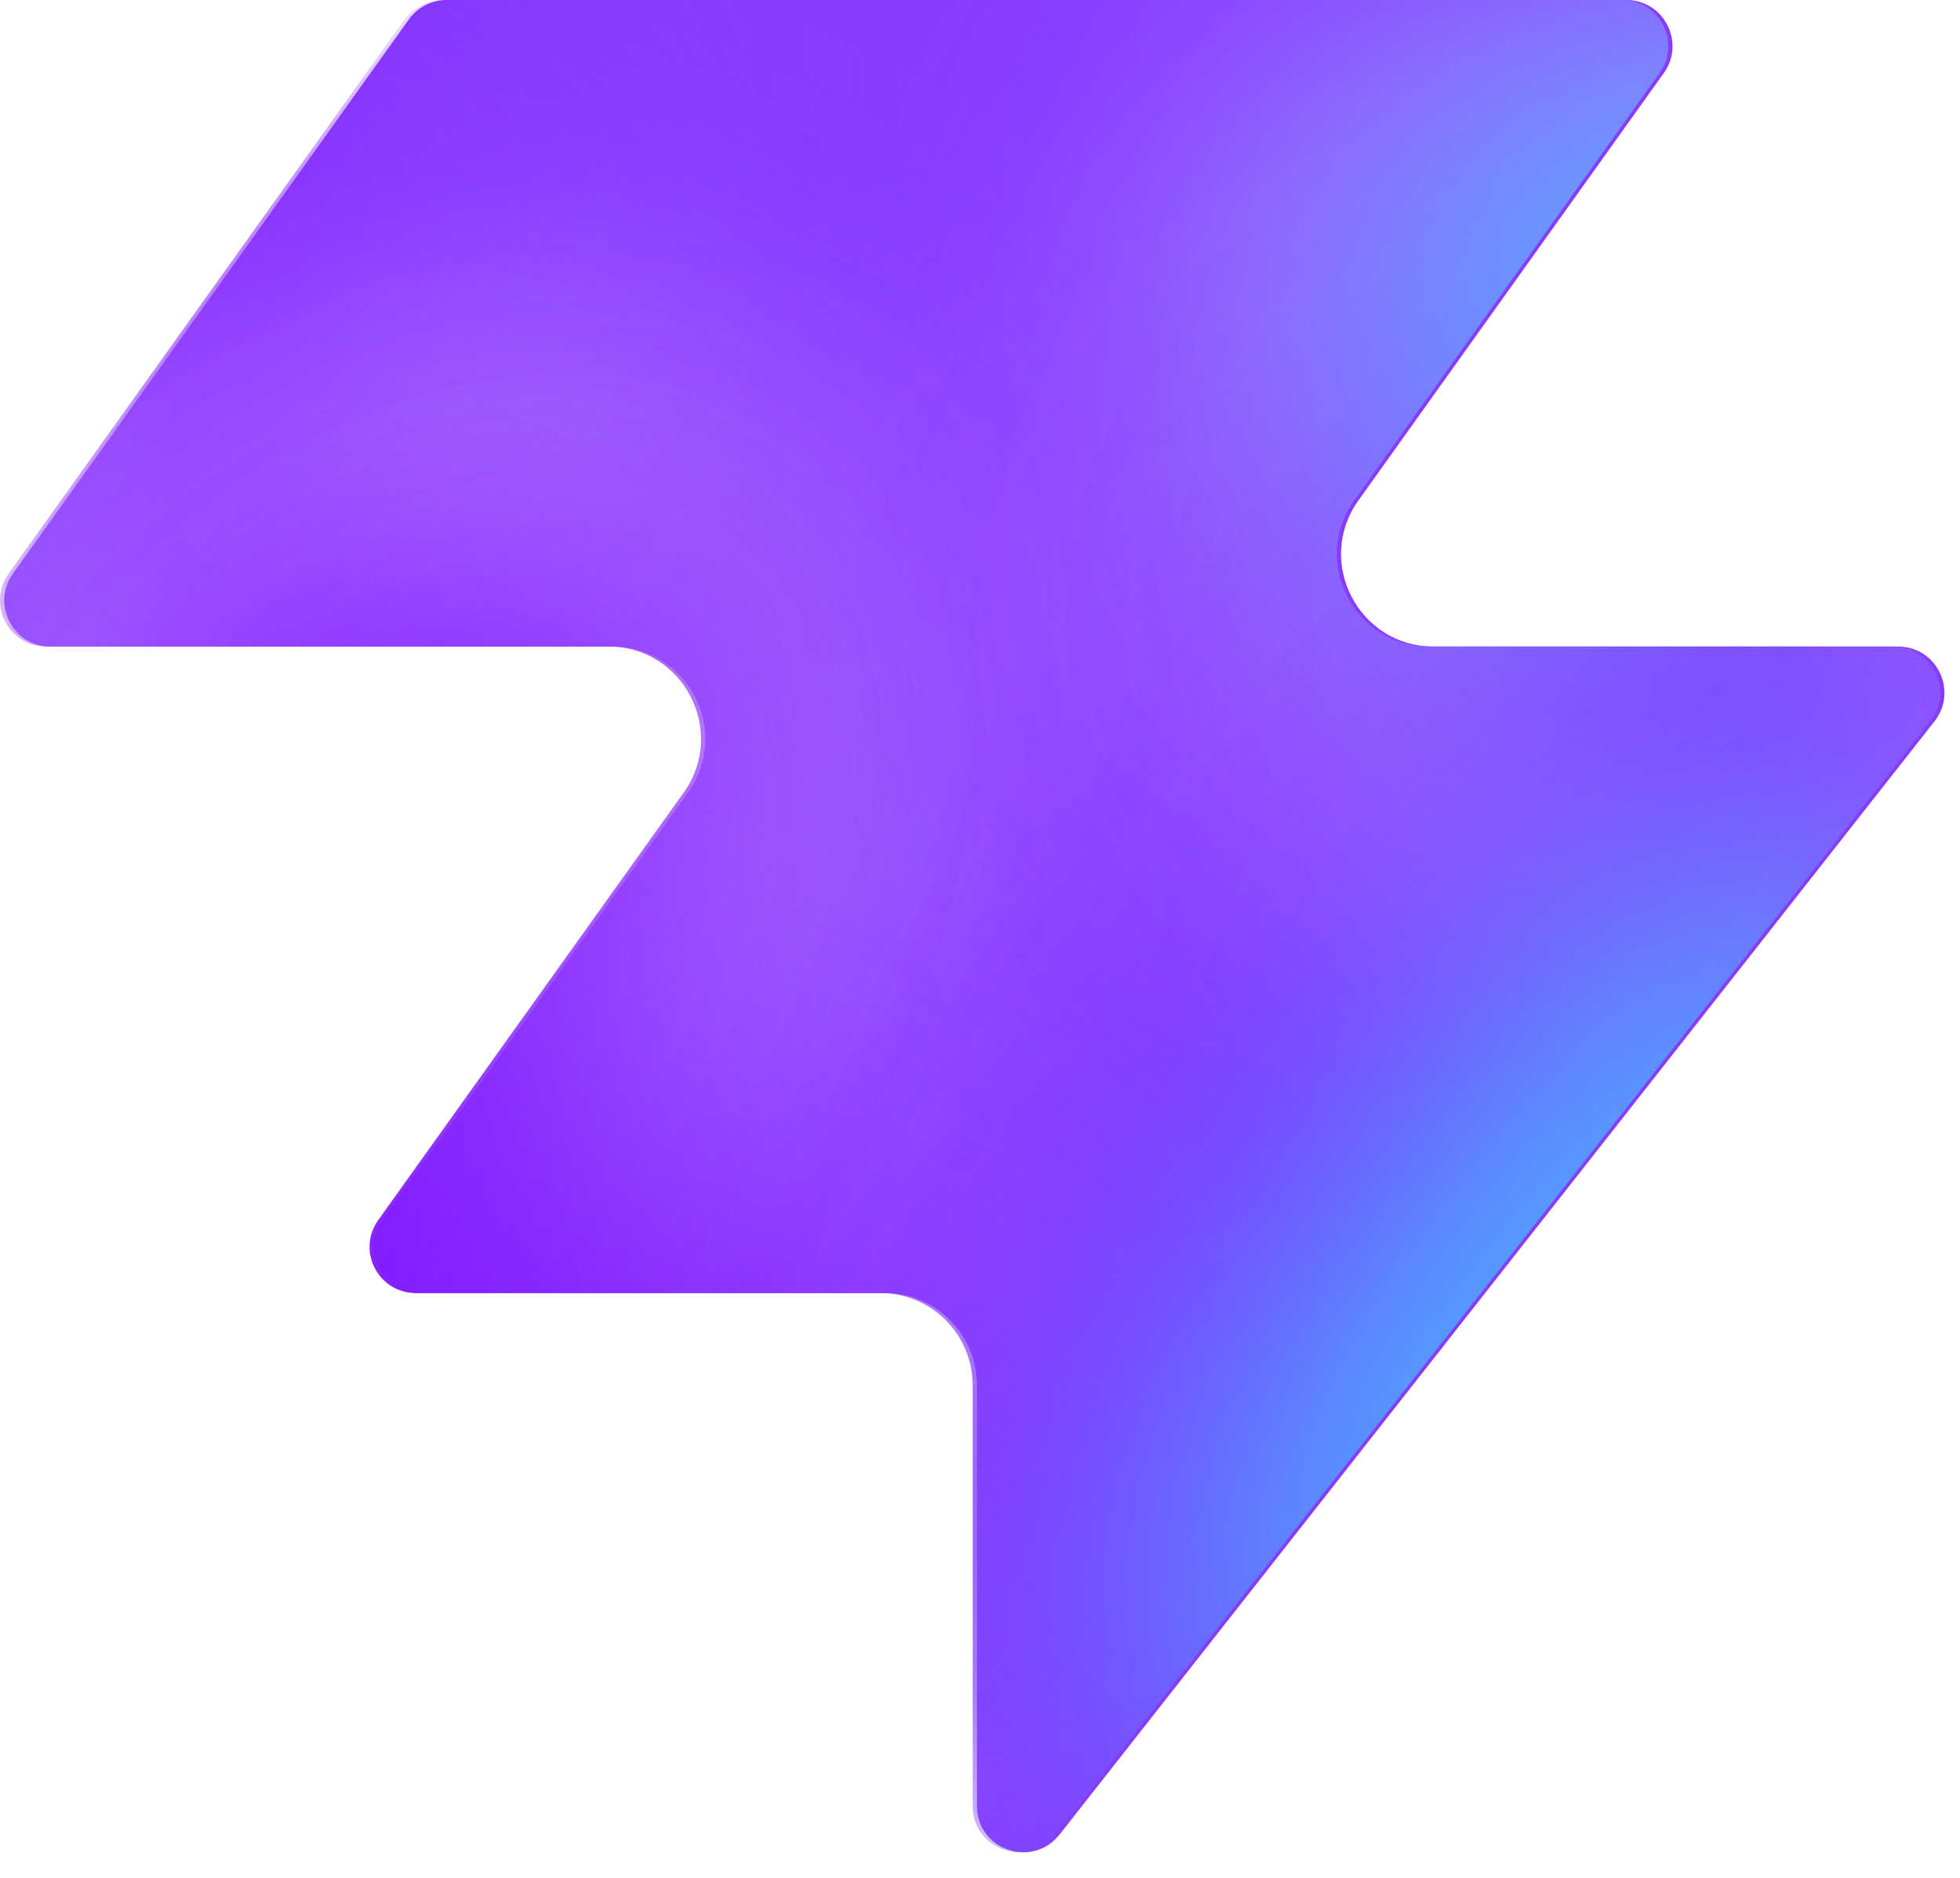
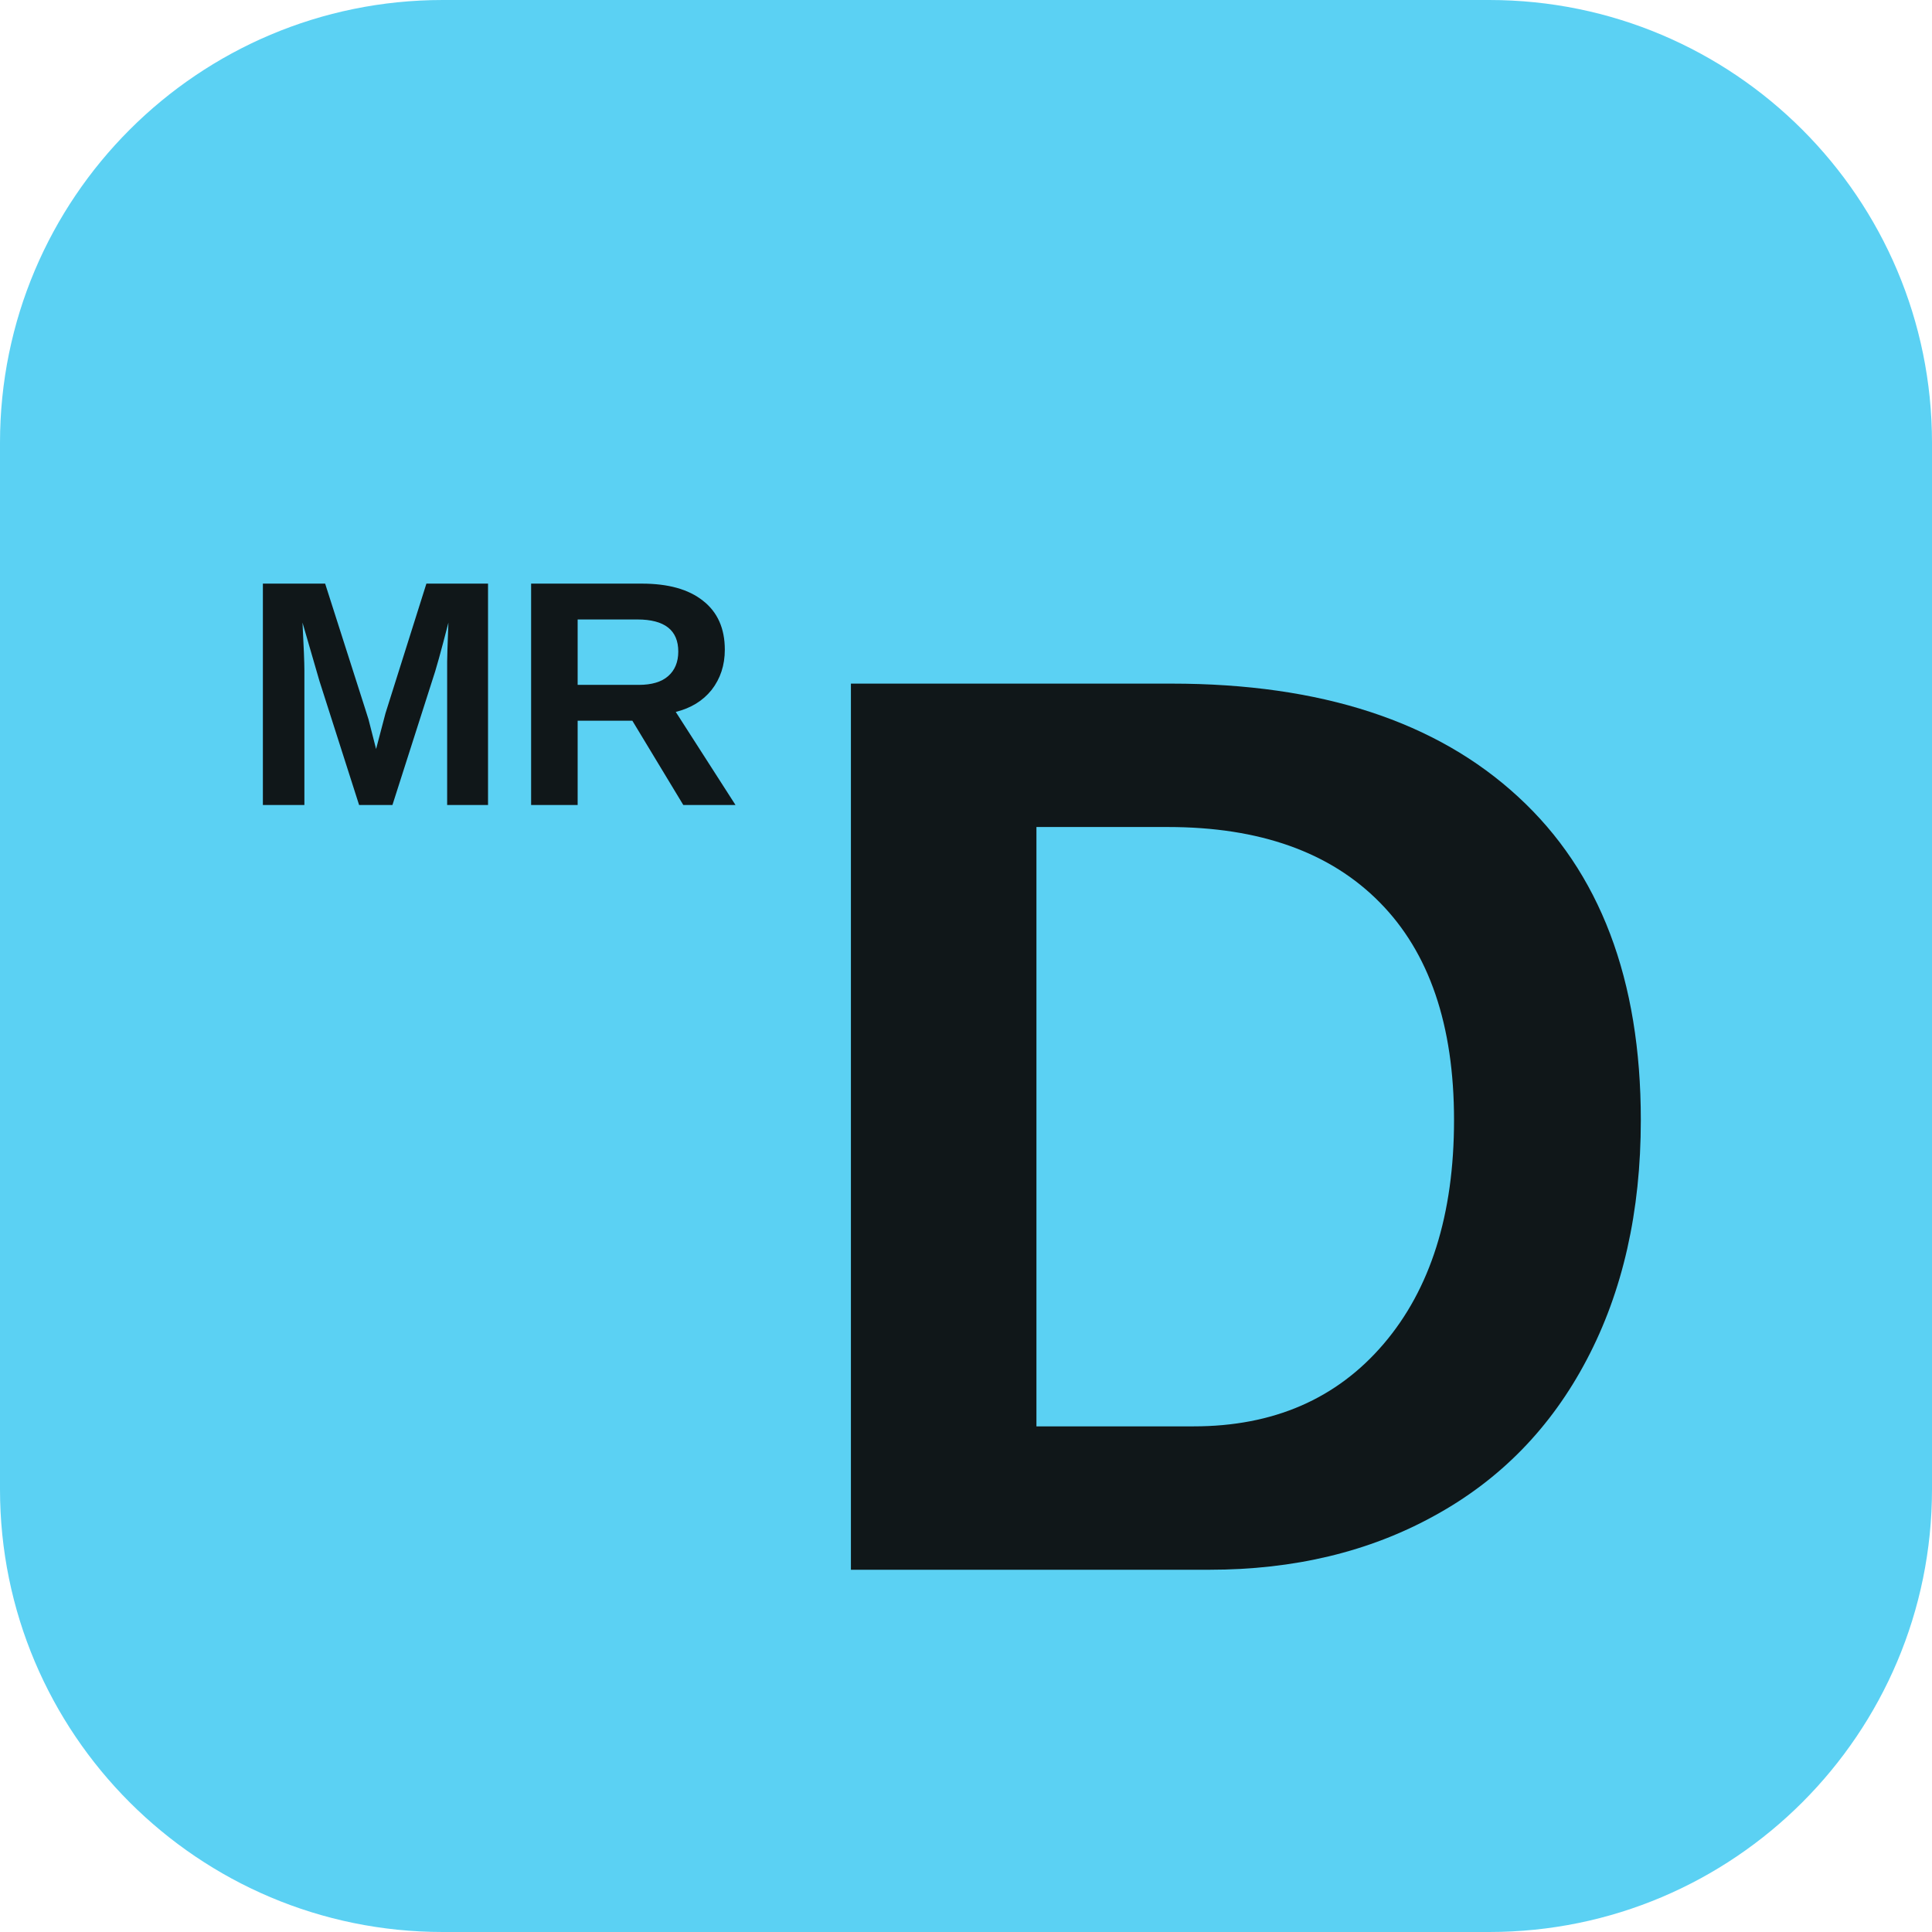
- <svg xmlns="http://www.w3.org/2000/svg" width="48" height="46" fill="none" viewBox="0 0 48 46">
-   <path fill="#863bff" d="M25.946 44.938c-.664.845-2.021.375-2.021-.698V33.937a2.26 2.26 0 0 0-2.262-2.262H10.287c-.92 0-1.456-1.04-.92-1.788l7.48-10.471c1.07-1.497 0-3.578-1.842-3.578H1.237c-.92 0-1.456-1.04-.92-1.788L10.013.474c.214-.297.556-.474.92-.474h28.894c.92 0 1.456 1.04.92 1.788l-7.48 10.471c-1.07 1.498 0 3.579 1.842 3.579h11.377c.943 0 1.473 1.088.89 1.83L25.947 44.94z" style="fill:#863bff;fill:color(display-p3 .525 .23 1);fill-opacity:1" />
-   <mask id="a" width="48" height="46" x="0" y="0" maskUnits="userSpaceOnUse" style="mask-type:alpha">
-     <path fill="#000" d="M25.842 44.938c-.664.844-2.021.375-2.021-.698V33.937a2.26 2.26 0 0 0-2.262-2.262H10.183c-.92 0-1.456-1.04-.92-1.788l7.48-10.471c1.07-1.498 0-3.579-1.842-3.579H1.133c-.92 0-1.456-1.04-.92-1.787L9.91.473c.214-.297.556-.474.92-.474h28.894c.92 0 1.456 1.04.92 1.788l-7.48 10.471c-1.07 1.498 0 3.578 1.842 3.578h11.377c.943 0 1.473 1.088.89 1.832L25.843 44.94z" style="fill:#000;fill-opacity:1" />
-   </mask>
-   <g mask="url(#a)">
-     <g filter="url(#b)">
-       <ellipse cx="5.508" cy="14.704" fill="#ede6ff" rx="5.508" ry="14.704" style="fill:#ede6ff;fill:color(display-p3 .927 .903 1);fill-opacity:1" transform="matrix(.00324 1 1 -.00324 -4.47 31.516)" />
-     </g>
-     <g filter="url(#c)">
-       <ellipse cx="10.399" cy="29.851" fill="#ede6ff" rx="10.399" ry="29.851" style="fill:#ede6ff;fill:color(display-p3 .927 .903 1);fill-opacity:1" transform="matrix(.00324 1 1 -.00324 -39.328 7.883)" />
-     </g>
-     <g filter="url(#d)">
-       <ellipse cx="5.508" cy="30.487" fill="#7e14ff" rx="5.508" ry="30.487" style="fill:#7e14ff;fill:color(display-p3 .492 .077 1);fill-opacity:1" transform="rotate(89.814 -25.913 -14.639)scale(1 -1)" />
-     </g>
-     <g filter="url(#e)">
-       <ellipse cx="5.508" cy="30.599" fill="#7e14ff" rx="5.508" ry="30.599" style="fill:#7e14ff;fill:color(display-p3 .492 .077 1);fill-opacity:1" transform="rotate(89.814 -32.644 -3.334)scale(1 -1)" />
-     </g>
-     <g filter="url(#f)">
-       <ellipse cx="5.508" cy="30.599" fill="#7e14ff" rx="5.508" ry="30.599" style="fill:#7e14ff;fill:color(display-p3 .492 .077 1);fill-opacity:1" transform="matrix(.00324 1 1 -.00324 -34.34 30.47)" />
-     </g>
-     <g filter="url(#g)">
-       <ellipse cx="14.072" cy="22.078" fill="#ede6ff" rx="14.072" ry="22.078" style="fill:#ede6ff;fill:color(display-p3 .927 .903 1);fill-opacity:1" transform="rotate(93.35 24.506 48.493)scale(-1 1)" />
-     </g>
-     <g filter="url(#h)">
-       <ellipse cx="3.47" cy="21.501" fill="#7e14ff" rx="3.47" ry="21.501" style="fill:#7e14ff;fill:color(display-p3 .492 .077 1);fill-opacity:1" transform="rotate(89.009 28.708 47.59)scale(-1 1)" />
-     </g>
-     <g filter="url(#i)">
-       <ellipse cx="3.47" cy="21.501" fill="#7e14ff" rx="3.47" ry="21.501" style="fill:#7e14ff;fill:color(display-p3 .492 .077 1);fill-opacity:1" transform="rotate(89.009 28.708 47.59)scale(-1 1)" />
-     </g>
-     <g filter="url(#j)">
-       <ellipse cx=".387" cy="8.972" fill="#7e14ff" rx="4.407" ry="29.108" style="fill:#7e14ff;fill:color(display-p3 .492 .077 1);fill-opacity:1" transform="rotate(39.51 .387 8.972)" />
-     </g>
-     <g filter="url(#k)">
-       <ellipse cx="47.523" cy="-6.092" fill="#7e14ff" rx="4.407" ry="29.108" style="fill:#7e14ff;fill:color(display-p3 .492 .077 1);fill-opacity:1" transform="rotate(37.892 47.523 -6.092)" />
-     </g>
-     <g filter="url(#l)">
-       <ellipse cx="41.412" cy="6.333" fill="#47bfff" rx="5.971" ry="9.665" style="fill:#47bfff;fill:color(display-p3 .28 .748 1);fill-opacity:1" transform="rotate(37.892 41.412 6.333)" />
-     </g>
-     <g filter="url(#m)">
-       <ellipse cx="-1.879" cy="38.332" fill="#7e14ff" rx="4.407" ry="29.108" style="fill:#7e14ff;fill:color(display-p3 .492 .077 1);fill-opacity:1" transform="rotate(37.892 -1.88 38.332)" />
-     </g>
-     <g filter="url(#n)">
-       <ellipse cx="-1.879" cy="38.332" fill="#7e14ff" rx="4.407" ry="29.108" style="fill:#7e14ff;fill:color(display-p3 .492 .077 1);fill-opacity:1" transform="rotate(37.892 -1.88 38.332)" />
-     </g>
-     <g filter="url(#o)">
-       <ellipse cx="35.651" cy="29.907" fill="#7e14ff" rx="4.407" ry="29.108" style="fill:#7e14ff;fill:color(display-p3 .492 .077 1);fill-opacity:1" transform="rotate(37.892 35.651 29.907)" />
-     </g>
-     <g filter="url(#p)">
-       <ellipse cx="38.418" cy="32.4" fill="#47bfff" rx="5.971" ry="15.297" style="fill:#47bfff;fill:color(display-p3 .28 .748 1);fill-opacity:1" transform="rotate(37.892 38.418 32.4)" />
-     </g>
-   </g>
-   <defs>
-     <filter id="b" width="60.045" height="41.654" x="-19.77" y="16.149" color-interpolation-filters="sRGB" filterUnits="userSpaceOnUse">
-       <feFlood flood-opacity="0" result="BackgroundImageFix" />
-       <feBlend in="SourceGraphic" in2="BackgroundImageFix" result="shape" />
-       <feGaussianBlur result="effect1_foregroundBlur_2002_17158" stdDeviation="7.659" />
-     </filter>
-     <filter id="c" width="90.34" height="51.437" x="-54.613" y="-7.533" color-interpolation-filters="sRGB" filterUnits="userSpaceOnUse">
-       <feFlood flood-opacity="0" result="BackgroundImageFix" />
-       <feBlend in="SourceGraphic" in2="BackgroundImageFix" result="shape" />
-       <feGaussianBlur result="effect1_foregroundBlur_2002_17158" stdDeviation="7.659" />
-     </filter>
-     <filter id="d" width="79.355" height="29.4" x="-49.64" y="2.03" color-interpolation-filters="sRGB" filterUnits="userSpaceOnUse">
-       <feFlood flood-opacity="0" result="BackgroundImageFix" />
-       <feBlend in="SourceGraphic" in2="BackgroundImageFix" result="shape" />
-       <feGaussianBlur result="effect1_foregroundBlur_2002_17158" stdDeviation="4.596" />
-     </filter>
-     <filter id="e" width="79.579" height="29.4" x="-45.045" y="20.029" color-interpolation-filters="sRGB" filterUnits="userSpaceOnUse">
-       <feFlood flood-opacity="0" result="BackgroundImageFix" />
-       <feBlend in="SourceGraphic" in2="BackgroundImageFix" result="shape" />
-       <feGaussianBlur result="effect1_foregroundBlur_2002_17158" stdDeviation="4.596" />
-     </filter>
-     <filter id="f" width="79.579" height="29.4" x="-43.513" y="21.178" color-interpolation-filters="sRGB" filterUnits="userSpaceOnUse">
-       <feFlood flood-opacity="0" result="BackgroundImageFix" />
-       <feBlend in="SourceGraphic" in2="BackgroundImageFix" result="shape" />
-       <feGaussianBlur result="effect1_foregroundBlur_2002_17158" stdDeviation="4.596" />
-     </filter>
-     <filter id="g" width="74.749" height="58.852" x="15.756" y="-17.901" color-interpolation-filters="sRGB" filterUnits="userSpaceOnUse">
-       <feFlood flood-opacity="0" result="BackgroundImageFix" />
-       <feBlend in="SourceGraphic" in2="BackgroundImageFix" result="shape" />
-       <feGaussianBlur result="effect1_foregroundBlur_2002_17158" stdDeviation="7.659" />
-     </filter>
-     <filter id="h" width="61.377" height="25.362" x="23.548" y="2.284" color-interpolation-filters="sRGB" filterUnits="userSpaceOnUse">
-       <feFlood flood-opacity="0" result="BackgroundImageFix" />
-       <feBlend in="SourceGraphic" in2="BackgroundImageFix" result="shape" />
-       <feGaussianBlur result="effect1_foregroundBlur_2002_17158" stdDeviation="4.596" />
-     </filter>
-     <filter id="i" width="61.377" height="25.362" x="23.548" y="2.284" color-interpolation-filters="sRGB" filterUnits="userSpaceOnUse">
-       <feFlood flood-opacity="0" result="BackgroundImageFix" />
-       <feBlend in="SourceGraphic" in2="BackgroundImageFix" result="shape" />
-       <feGaussianBlur result="effect1_foregroundBlur_2002_17158" stdDeviation="4.596" />
-     </filter>
-     <filter id="j" width="56.045" height="63.649" x="-27.636" y="-22.853" color-interpolation-filters="sRGB" filterUnits="userSpaceOnUse">
-       <feFlood flood-opacity="0" result="BackgroundImageFix" />
-       <feBlend in="SourceGraphic" in2="BackgroundImageFix" result="shape" />
-       <feGaussianBlur result="effect1_foregroundBlur_2002_17158" stdDeviation="4.596" />
-     </filter>
-     <filter id="k" width="54.814" height="64.646" x="20.116" y="-38.415" color-interpolation-filters="sRGB" filterUnits="userSpaceOnUse">
-       <feFlood flood-opacity="0" result="BackgroundImageFix" />
-       <feBlend in="SourceGraphic" in2="BackgroundImageFix" result="shape" />
-       <feGaussianBlur result="effect1_foregroundBlur_2002_17158" stdDeviation="4.596" />
-     </filter>
-     <filter id="l" width="33.541" height="35.313" x="24.641" y="-11.323" color-interpolation-filters="sRGB" filterUnits="userSpaceOnUse">
-       <feFlood flood-opacity="0" result="BackgroundImageFix" />
-       <feBlend in="SourceGraphic" in2="BackgroundImageFix" result="shape" />
-       <feGaussianBlur result="effect1_foregroundBlur_2002_17158" stdDeviation="4.596" />
-     </filter>
-     <filter id="m" width="54.814" height="64.646" x="-29.286" y="6.009" color-interpolation-filters="sRGB" filterUnits="userSpaceOnUse">
-       <feFlood flood-opacity="0" result="BackgroundImageFix" />
-       <feBlend in="SourceGraphic" in2="BackgroundImageFix" result="shape" />
-       <feGaussianBlur result="effect1_foregroundBlur_2002_17158" stdDeviation="4.596" />
-     </filter>
-     <filter id="n" width="54.814" height="64.646" x="-29.286" y="6.009" color-interpolation-filters="sRGB" filterUnits="userSpaceOnUse">
-       <feFlood flood-opacity="0" result="BackgroundImageFix" />
-       <feBlend in="SourceGraphic" in2="BackgroundImageFix" result="shape" />
-       <feGaussianBlur result="effect1_foregroundBlur_2002_17158" stdDeviation="4.596" />
-     </filter>
-     <filter id="o" width="54.814" height="64.646" x="8.244" y="-2.416" color-interpolation-filters="sRGB" filterUnits="userSpaceOnUse">
-       <feFlood flood-opacity="0" result="BackgroundImageFix" />
-       <feBlend in="SourceGraphic" in2="BackgroundImageFix" result="shape" />
-       <feGaussianBlur result="effect1_foregroundBlur_2002_17158" stdDeviation="4.596" />
-     </filter>
-     <filter id="p" width="39.409" height="43.623" x="18.713" y="10.588" color-interpolation-filters="sRGB" filterUnits="userSpaceOnUse">
-       <feFlood flood-opacity="0" result="BackgroundImageFix" />
-       <feBlend in="SourceGraphic" in2="BackgroundImageFix" result="shape" />
-       <feGaussianBlur result="effect1_foregroundBlur_2002_17158" stdDeviation="4.596" />
-     </filter>
-   </defs>
+ <svg xmlns="http://www.w3.org/2000/svg" viewBox="0 0 48 48">
+   <rect width="48" height="48" rx="11" fill="#5bd1f3" />
+   <text x="6" y="20" fill="#101719" font-family="Arial,sans-serif" font-size="8" font-weight="700">MR</text>
+   <text x="19" y="39" fill="#101719" font-family="Arial,sans-serif" font-size="32" font-weight="800">D</text>
</svg>
